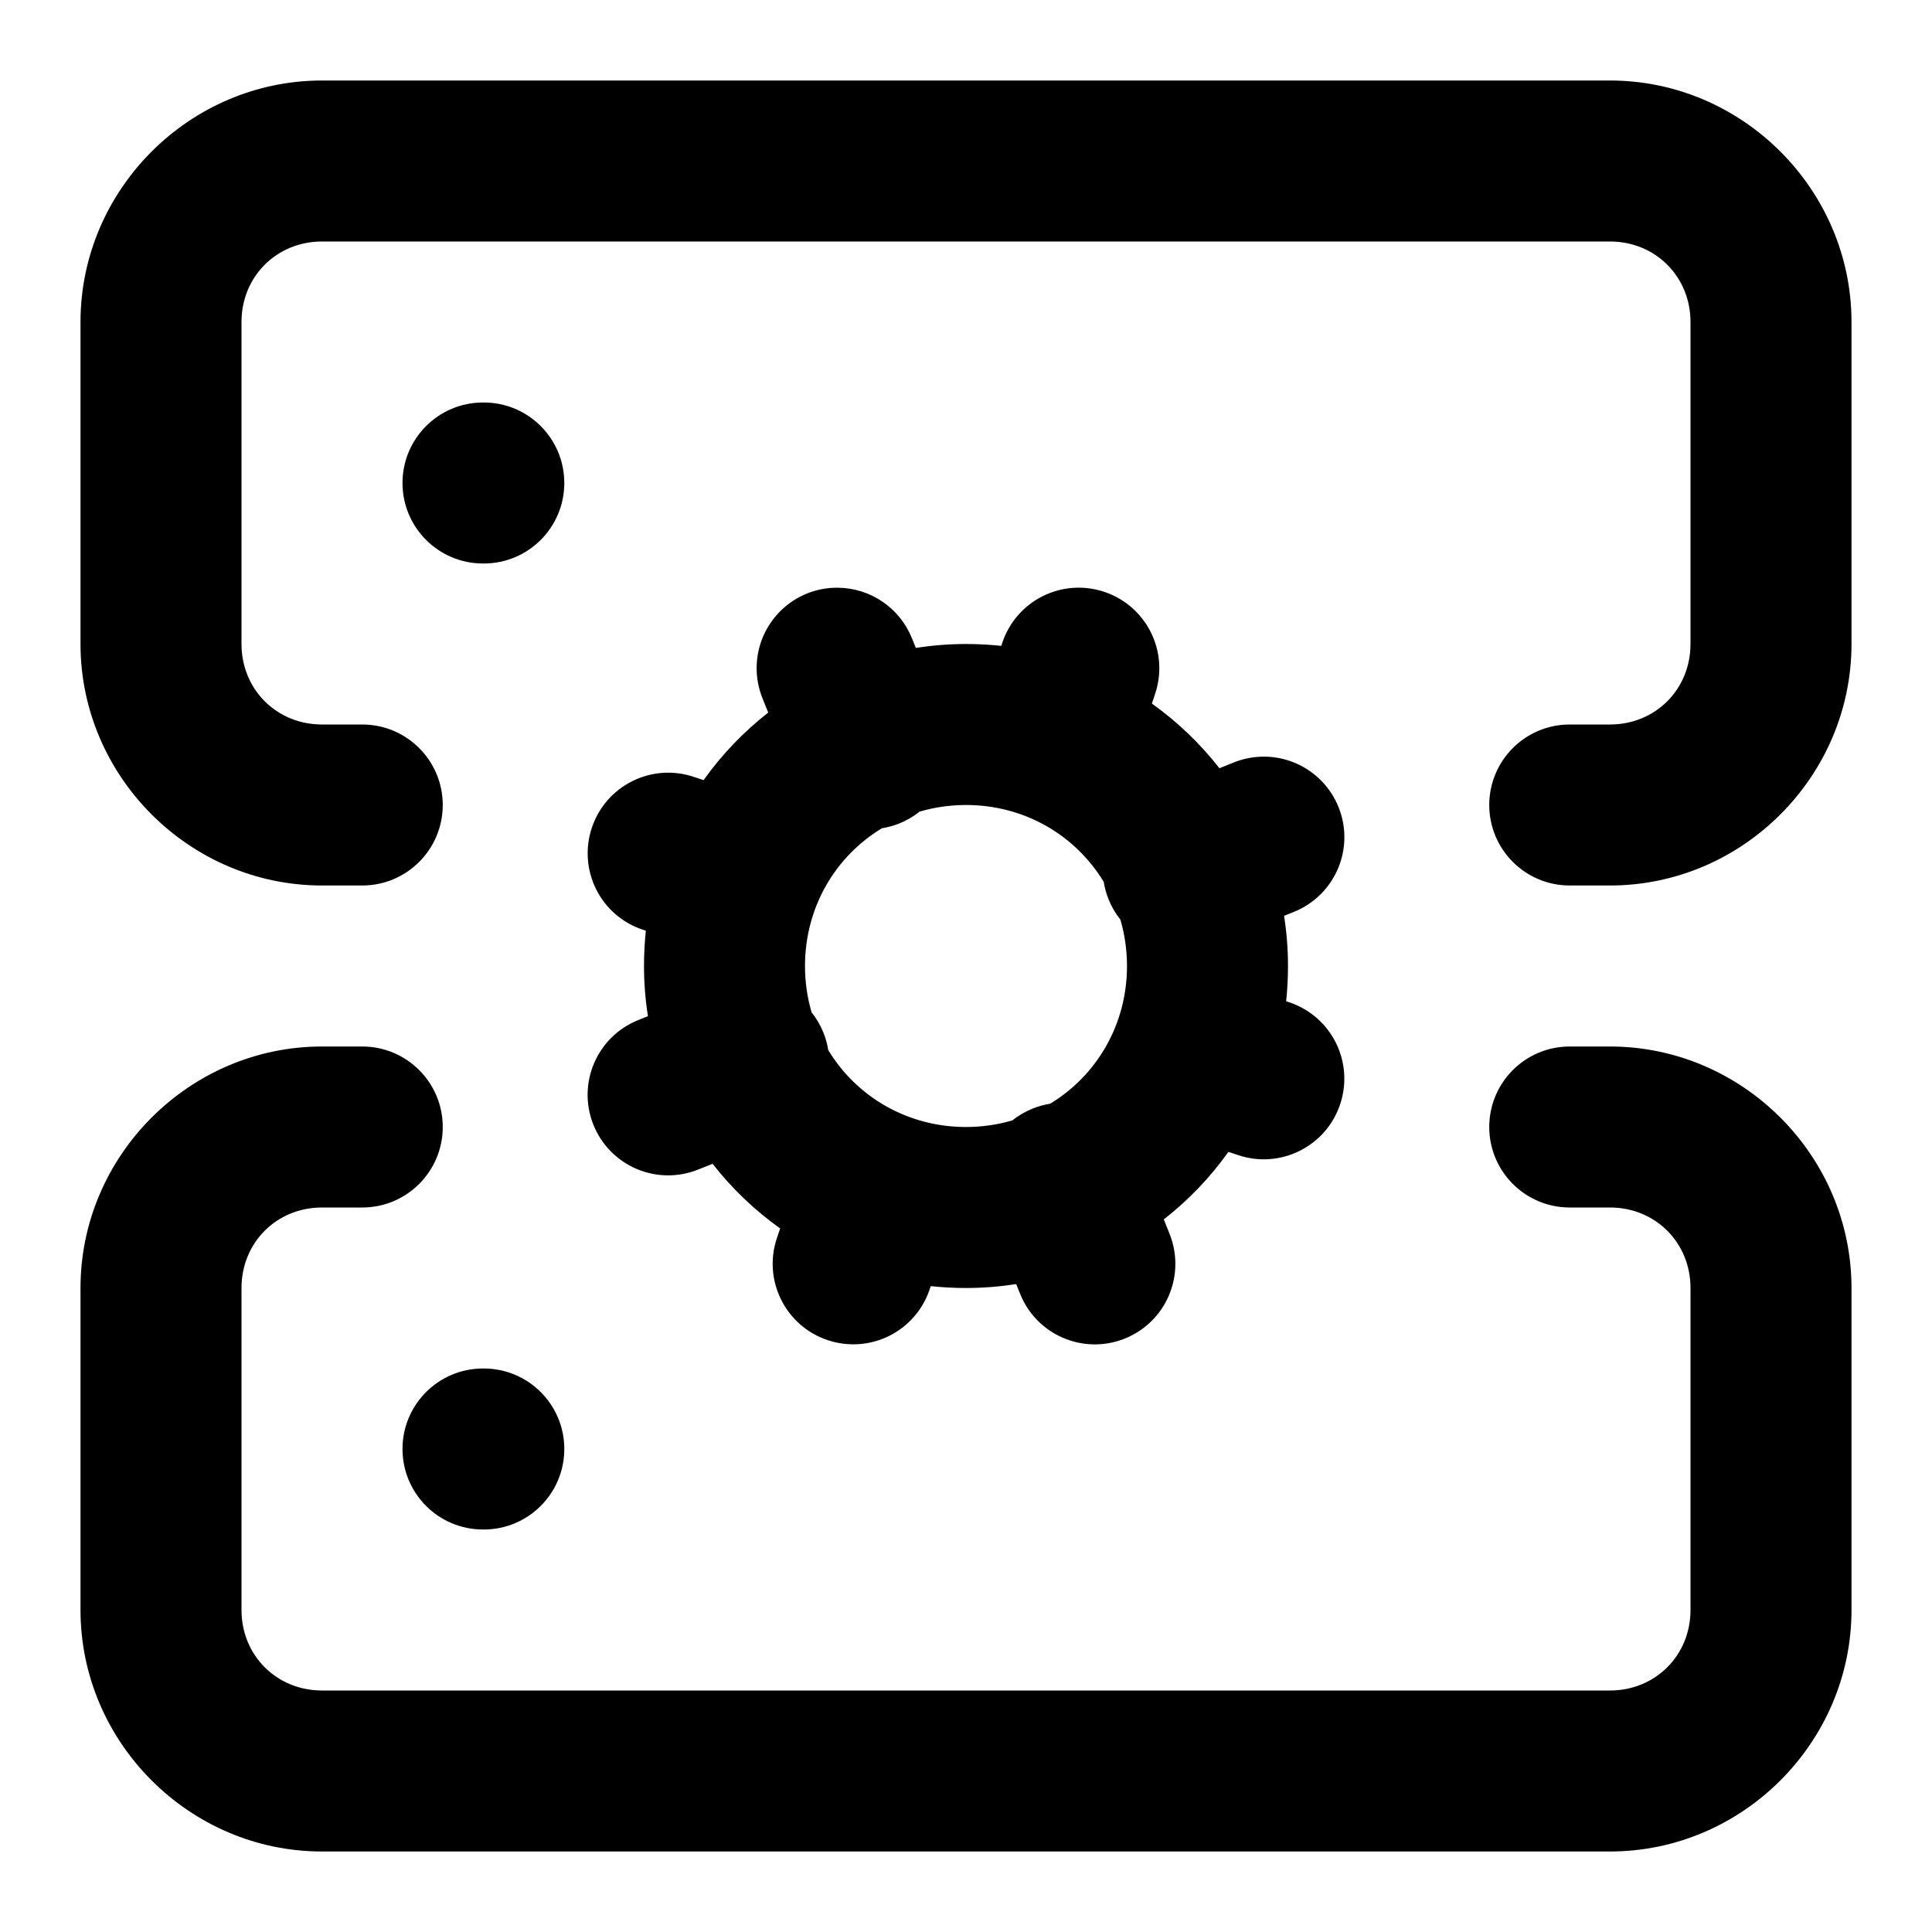
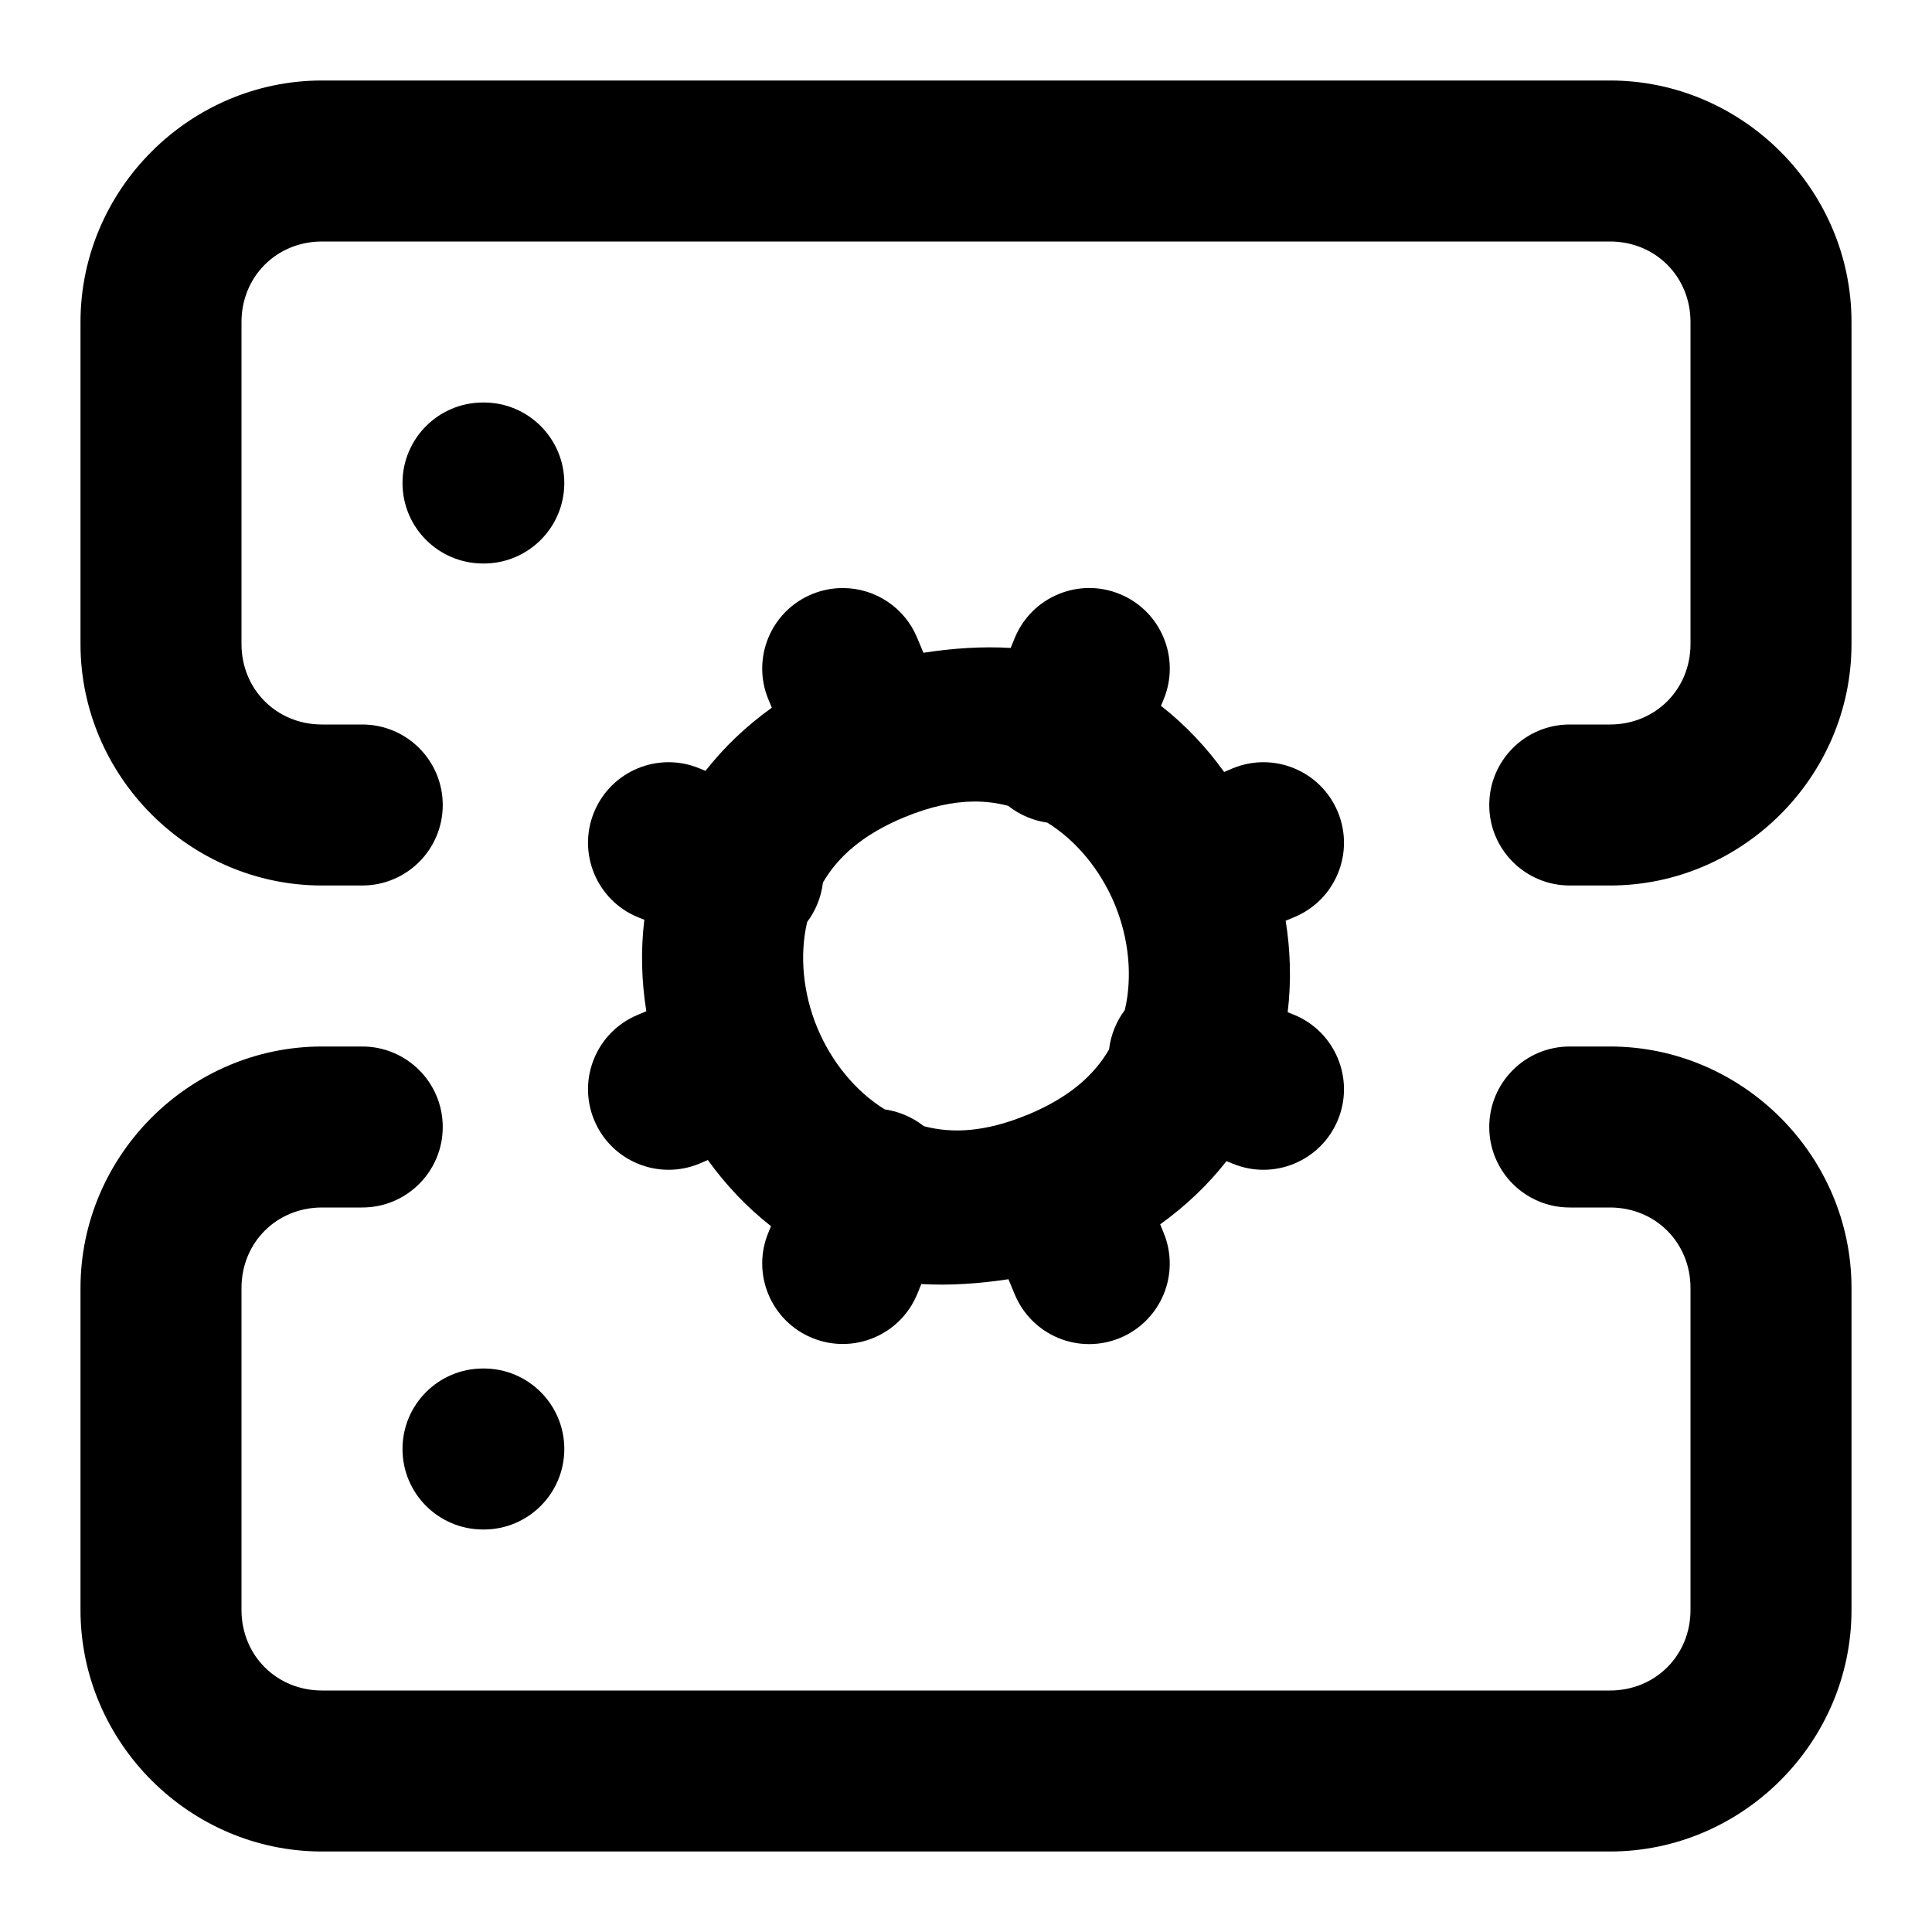
<svg xmlns="http://www.w3.org/2000/svg" width="24" height="24" viewBox="0 0 24 24" fill="currentColor" tags="cloud,storage,computing,cog,gear" categories="development,devices">
-   <path d="M 4 1 C 2.355 1 1 2.355 1 4 L 1 8 C 1 9.645 2.355 11 4 11 L 4.5 11 A 1 1 0 0 0 5.5 10 A 1 1 0 0 0 4.5 9 L 4 9 C 3.436 9 3 8.564 3 8 L 3 4 C 3 3.436 3.436 3 4 3 L 20 3 C 20.564 3 21 3.436 21 4 L 21 8 C 21 8.564 20.564 9 20 9 L 19.5 9 A 1 1 0 0 0 18.5 10 A 1 1 0 0 0 19.5 11 L 20 11 C 21.645 11 23 9.645 23 8 L 23 4 C 23 2.355 21.645 1 20 1 L 4 1 z M 6 5 A 1 1 0 0 0 5 6 A 1 1 0 0 0 6 7 L 6.01 7 A 1 1 0 0 0 7.01 6 A 1 1 0 0 0 6.01 5 L 6 5 z M 10.412 7.301 A 1 1 0 0 0 10.029 7.371 A 1 1 0 0 0 9.471 8.672 L 9.543 8.852 C 9.237 9.091 8.966 9.374 8.74 9.691 L 8.617 9.65 A 1 1 0 0 0 7.352 10.283 A 1 1 0 0 0 7.984 11.549 L 8.023 11.562 C 8.008 11.706 8 11.852 8 12 C 8 12.212 8.017 12.42 8.049 12.623 L 7.928 12.672 A 1 1 0 0 0 7.371 13.971 A 1 1 0 0 0 8.672 14.529 L 8.852 14.457 C 9.091 14.763 9.374 15.034 9.691 15.26 L 9.65 15.383 A 1 1 0 0 0 10.283 16.648 A 1 1 0 0 0 11.549 16.016 L 11.562 15.977 C 11.706 15.992 11.852 16 12 16 C 12.212 16 12.42 15.983 12.623 15.951 L 12.672 16.072 A 1 1 0 0 0 13.971 16.629 A 1 1 0 0 0 14.529 15.328 L 14.457 15.148 C 14.763 14.909 15.034 14.626 15.26 14.309 L 15.383 14.35 A 1 1 0 0 0 16.648 13.717 A 1 1 0 0 0 16.016 12.451 L 15.977 12.438 C 15.992 12.294 16 12.148 16 12 C 16 11.788 15.983 11.58 15.951 11.377 L 16.072 11.328 A 1 1 0 0 0 16.629 10.029 A 1 1 0 0 0 15.328 9.471 L 15.148 9.543 C 14.909 9.237 14.626 8.966 14.309 8.74 L 14.35 8.617 A 1 1 0 0 0 13.717 7.352 A 1 1 0 0 0 12.451 7.984 L 12.438 8.023 C 12.294 8.008 12.148 8 12 8 C 11.788 8 11.58 8.017 11.377 8.049 L 11.328 7.928 A 1 1 0 0 0 10.412 7.301 z M 12 10 C 12.732 10 13.362 10.379 13.711 10.955 A 1 1 0 0 0 13.771 11.172 A 1 1 0 0 0 13.918 11.424 C 13.971 11.606 14 11.799 14 12 C 14 12.732 13.621 13.362 13.045 13.711 A 1 1 0 0 0 12.828 13.771 A 1 1 0 0 0 12.576 13.918 C 12.394 13.971 12.201 14 12 14 C 11.268 14 10.638 13.621 10.289 13.045 A 1 1 0 0 0 10.229 12.828 A 1 1 0 0 0 10.082 12.576 C 10.029 12.394 10 12.201 10 12 C 10 11.268 10.379 10.638 10.955 10.289 A 1 1 0 0 0 11.172 10.229 A 1 1 0 0 0 11.424 10.082 C 11.606 10.029 11.799 10 12 10 z M 4 13 C 2.355 13 1 14.355 1 16 L 1 20 C 1 21.645 2.355 23 4 23 L 20 23 C 21.645 23 23 21.645 23 20 L 23 16 C 23 14.355 21.645 13 20 13 L 19.5 13 A 1 1 0 0 0 18.5 14 A 1 1 0 0 0 19.5 15 L 20 15 C 20.564 15 21 15.436 21 16 L 21 20 C 21 20.564 20.564 21 20 21 L 4 21 C 3.436 21 3 20.564 3 20 L 3 16 C 3 15.436 3.436 15 4 15 L 4.5 15 A 1 1 0 0 0 5.5 14 A 1 1 0 0 0 4.5 13 L 4 13 z M 6 17 A 1 1 0 0 0 5 18 A 1 1 0 0 0 6 19 L 6.01 19 A 1 1 0 0 0 7.01 18 A 1 1 0 0 0 6.01 17 L 6 17 z " />
+   <path d="M 4 1 C 2.355 1 1 2.355 1 4 L 1 8 C 1 9.645 2.355 11 4 11 L 4.5 11 A 1 1 0 0 0 5.5 10 A 1 1 0 0 0 4.5 9 L 4 9 C 3.436 9 3 8.564 3 8 L 3 4 C 3 3.436 3.436 3 4 3 L 20 3 C 20.564 3 21 3.436 21 4 L 21 8 C 21 8.564 20.564 9 20 9 L 19.5 9 A 1 1 0 0 0 18.5 10 A 1 1 0 0 0 19.5 11 L 20 11 C 21.645 11 23 9.645 23 8 L 23 4 C 23 2.355 21.645 1 20 1 L 4 1 z M 6 5 A 1 1 0 0 0 5 6 A 1 1 0 0 0 6 7 L 6.01 7 A 1 1 0 0 0 7.01 6 A 1 1 0 0 0 6.01 5 L 6 5 z M 10.469 7.305 A 1 1 0 0 0 10.086 7.381 A 1 1 0 0 0 9.545 8.688 L 9.588 8.791 C 9.267 9.021 8.991 9.286 8.764 9.576 L 8.688 9.545 A 1 1 0 0 0 7.381 10.086 A 1 1 0 0 0 7.922 11.393 L 8.004 11.426 C 7.958 11.807 7.969 12.19 8.029 12.562 L 7.922 12.607 A 1 1 0 0 0 7.381 13.914 A 1 1 0 0 0 8.688 14.455 L 8.793 14.41 C 9.013 14.716 9.276 14.996 9.578 15.232 L 9.545 15.312 A 1 1 0 0 0 10.086 16.619 A 1 1 0 0 0 11.393 16.078 L 11.445 15.951 C 11.795 15.971 12.159 15.947 12.527 15.891 L 12.605 16.078 A 1 1 0 0 0 13.912 16.621 A 1 1 0 0 0 14.455 15.314 L 14.412 15.209 C 14.733 14.979 15.009 14.714 15.236 14.424 L 15.312 14.455 A 1 1 0 0 0 16.619 13.914 A 1 1 0 0 0 16.078 12.607 L 15.996 12.574 C 16.042 12.193 16.031 11.81 15.971 11.438 L 16.078 11.393 A 1 1 0 0 0 16.619 10.086 A 1 1 0 0 0 15.312 9.545 L 15.207 9.59 C 14.987 9.284 14.724 9.004 14.422 8.768 L 14.455 8.688 A 1 1 0 0 0 13.914 7.381 A 1 1 0 0 0 12.607 7.922 L 12.555 8.049 C 12.205 8.028 11.84 8.052 11.471 8.109 L 11.393 7.922 A 1 1 0 0 0 10.469 7.305 z M 12.098 9.957 C 12.249 9.956 12.39 9.975 12.523 10.01 A 1 1 0 0 0 12.766 10.152 A 1 1 0 0 0 13.01 10.219 C 13.37 10.442 13.671 10.807 13.848 11.234 C 14.025 11.662 14.07 12.134 13.973 12.547 A 1 1 0 0 0 13.848 12.766 A 1 1 0 0 0 13.777 13.037 C 13.592 13.354 13.288 13.631 12.766 13.848 A 1 1 0 0 0 12.764 13.848 C 12.241 14.064 11.831 14.083 11.477 13.99 A 1 1 0 0 0 11.234 13.848 A 1 1 0 0 0 10.99 13.781 C 10.63 13.558 10.329 13.193 10.152 12.766 C 9.975 12.338 9.93 11.866 10.027 11.453 A 1 1 0 0 0 10.152 11.234 A 1 1 0 0 0 10.223 10.963 C 10.408 10.646 10.712 10.369 11.234 10.152 C 11.561 10.017 11.845 9.959 12.098 9.957 z M 4 13 C 2.355 13 1 14.355 1 16 L 1 20 C 1 21.645 2.355 23 4 23 L 20 23 C 21.645 23 23 21.645 23 20 L 23 16 C 23 14.355 21.645 13 20 13 L 19.5 13 A 1 1 0 0 0 18.5 14 A 1 1 0 0 0 19.5 15 L 20 15 C 20.564 15 21 15.436 21 16 L 21 20 C 21 20.564 20.564 21 20 21 L 4 21 C 3.436 21 3 20.564 3 20 L 3 16 C 3 15.436 3.436 15 4 15 L 4.5 15 A 1 1 0 0 0 5.5 14 A 1 1 0 0 0 4.5 13 L 4 13 z M 6 17 A 1 1 0 0 0 5 18 A 1 1 0 0 0 6 19 L 6.01 19 A 1 1 0 0 0 7.01 18 A 1 1 0 0 0 6.01 17 L 6 17 z " />
</svg>
